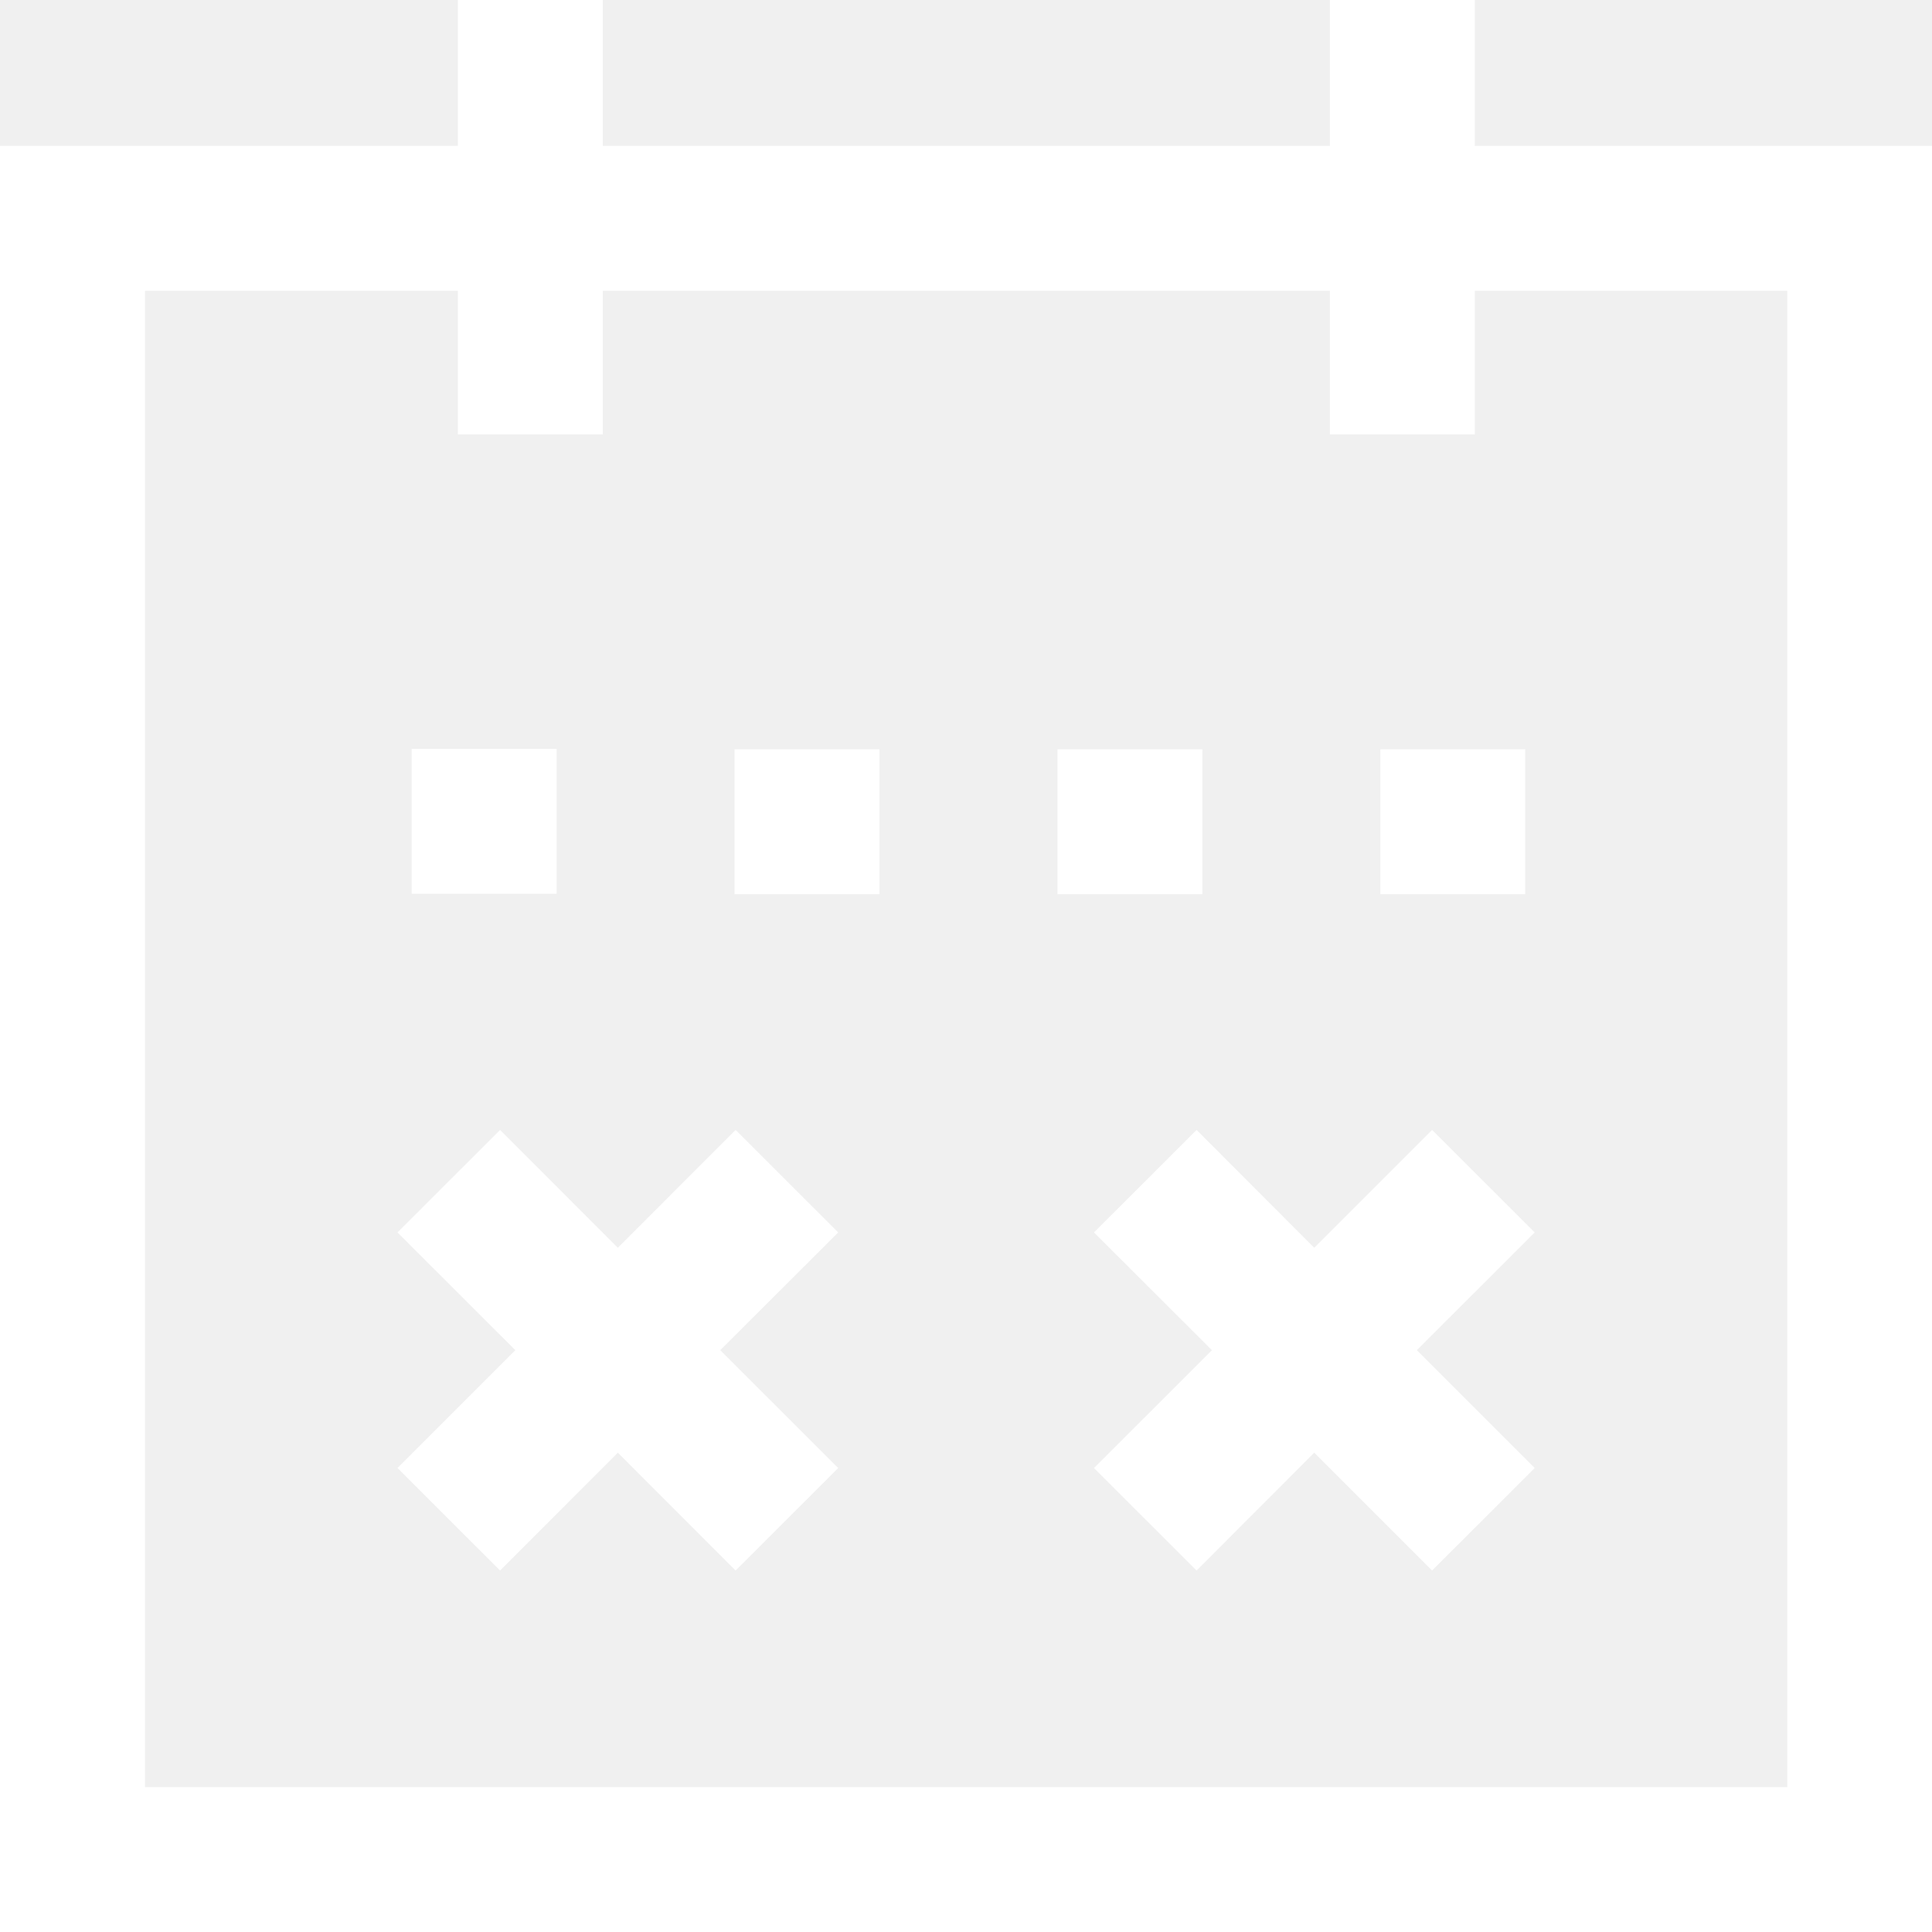
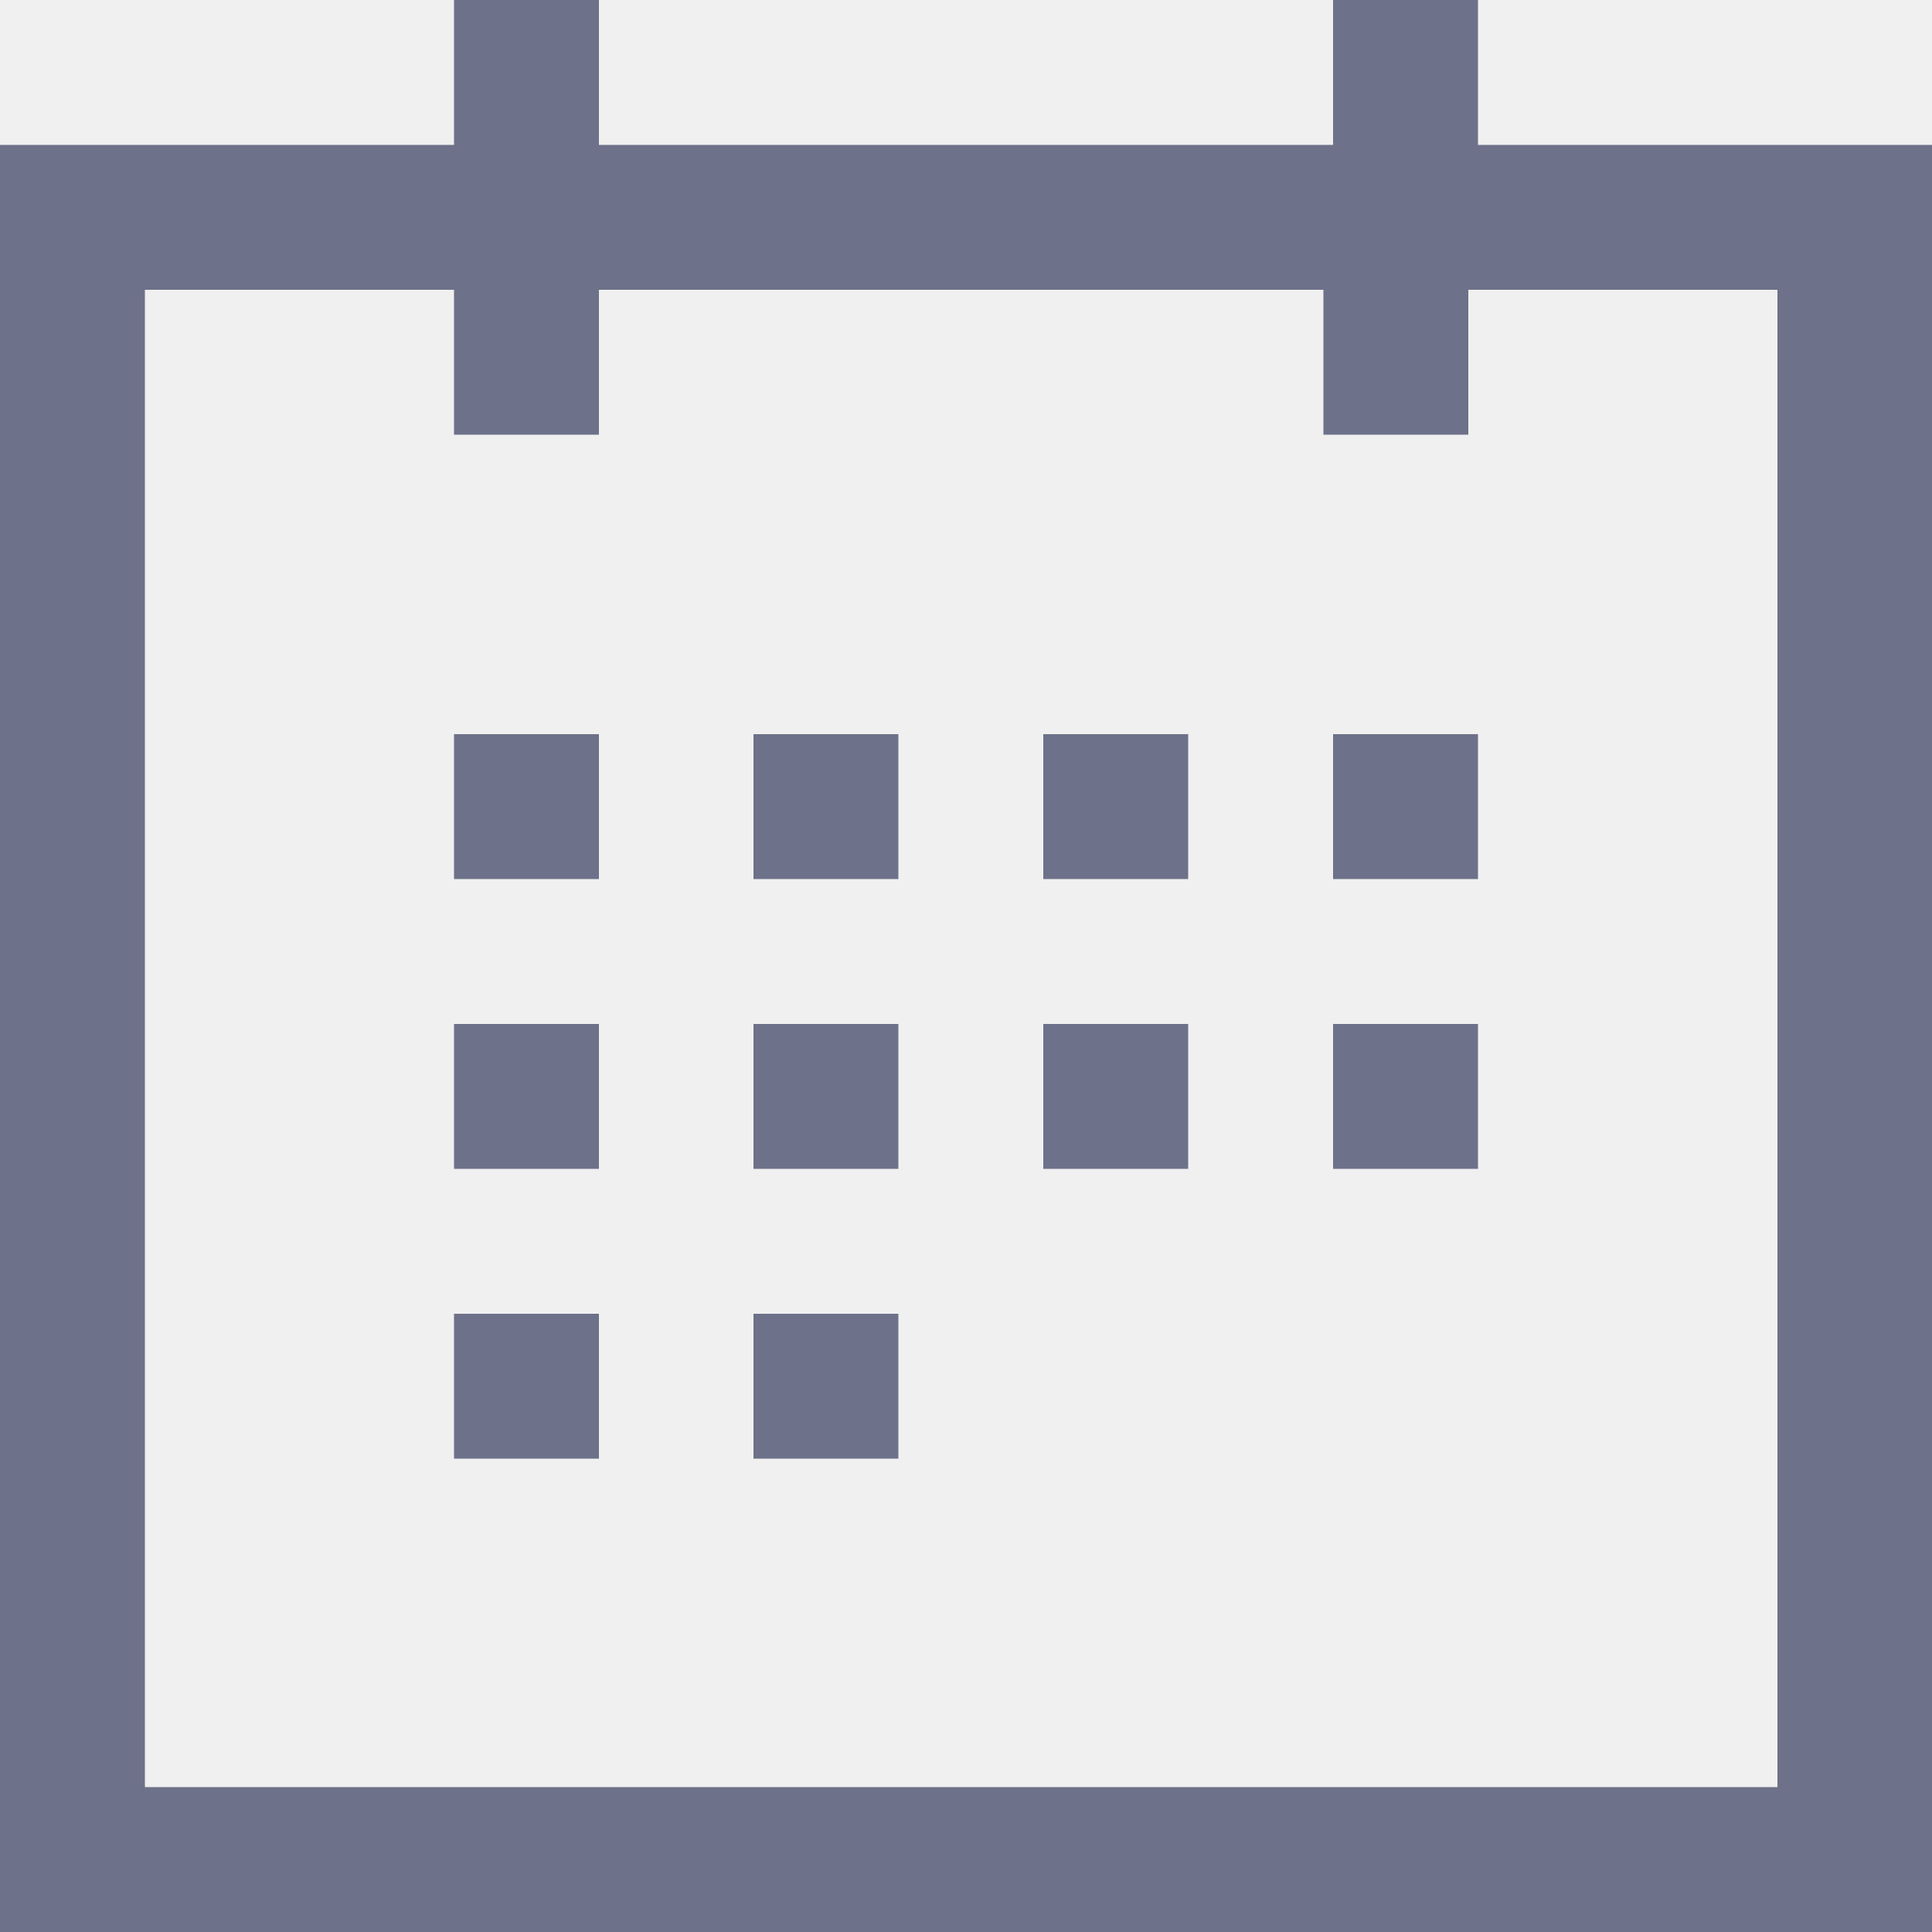
<svg xmlns="http://www.w3.org/2000/svg" width="20" height="20" viewBox="0 0 20 20" fill="none">
-   <path fill-rule="evenodd" clip-rule="evenodd" d="M5.762 7.752H4.262V9.252H5.762V7.752ZM9.104 7.757H7.604V9.257H9.104V7.757ZM10.947 7.757H12.447V9.257H10.947V7.757ZM15.789 7.757H14.289V9.257H15.789V7.757ZM14.825 11.697L13.605 12.917L12.387 11.697L11.325 12.758L12.546 13.977L11.325 15.197L12.387 16.258L13.605 15.038L14.825 16.258L15.887 15.197L14.667 13.977L15.887 12.758L14.825 11.697ZM6.396 12.917L7.615 11.697L8.677 12.758L7.456 13.977L8.677 15.197L7.615 16.258L6.396 15.038L5.177 16.258L4.115 15.197L5.335 13.977L4.115 12.758L5.177 11.697L6.396 12.917ZM15.267 4.497V3.01H18.502V18.5H1.501V3.01H4.74V4.497H6.24V3.01H13.767V4.497H15.267ZM13.767 0V1.51H6.24V0H4.74V1.51H0V20H20V1.51H15.267V0H13.767Z" fill="white" />
+   <path fill-rule="evenodd" clip-rule="evenodd" d="M4.7 7.6H6.2V9.1H4.7V7.6ZM6.2 10.6H4.7V12.1H6.2V10.6ZM9.3 10.6H7.8V12.1H9.3V10.6ZM9.3 7.6H7.8V9.1H9.3V7.6ZM4.7 13.6H6.2V15.1H4.7V13.6ZM9.3 13.6H7.8V15.1H9.3V13.6ZM10.8 10.6H12.3V12.1H10.8V10.6ZM15.3 10.6H13.8V12.1H15.3V10.6ZM10.8 7.6H12.3V9.1H10.8V7.6ZM15.3 7.6H13.8V9.1H15.3V7.6ZM18.5 18.5H1.5V3H4.7V4.5H6.2V3H13.7V4.5H15.2V3H18.4V18.5H18.5ZM15.3 1.5V0H13.8V1.5H6.2V0H4.7V1.5H0V20H20V1.5H15.3Z" fill="#6D7189" />
</svg>
